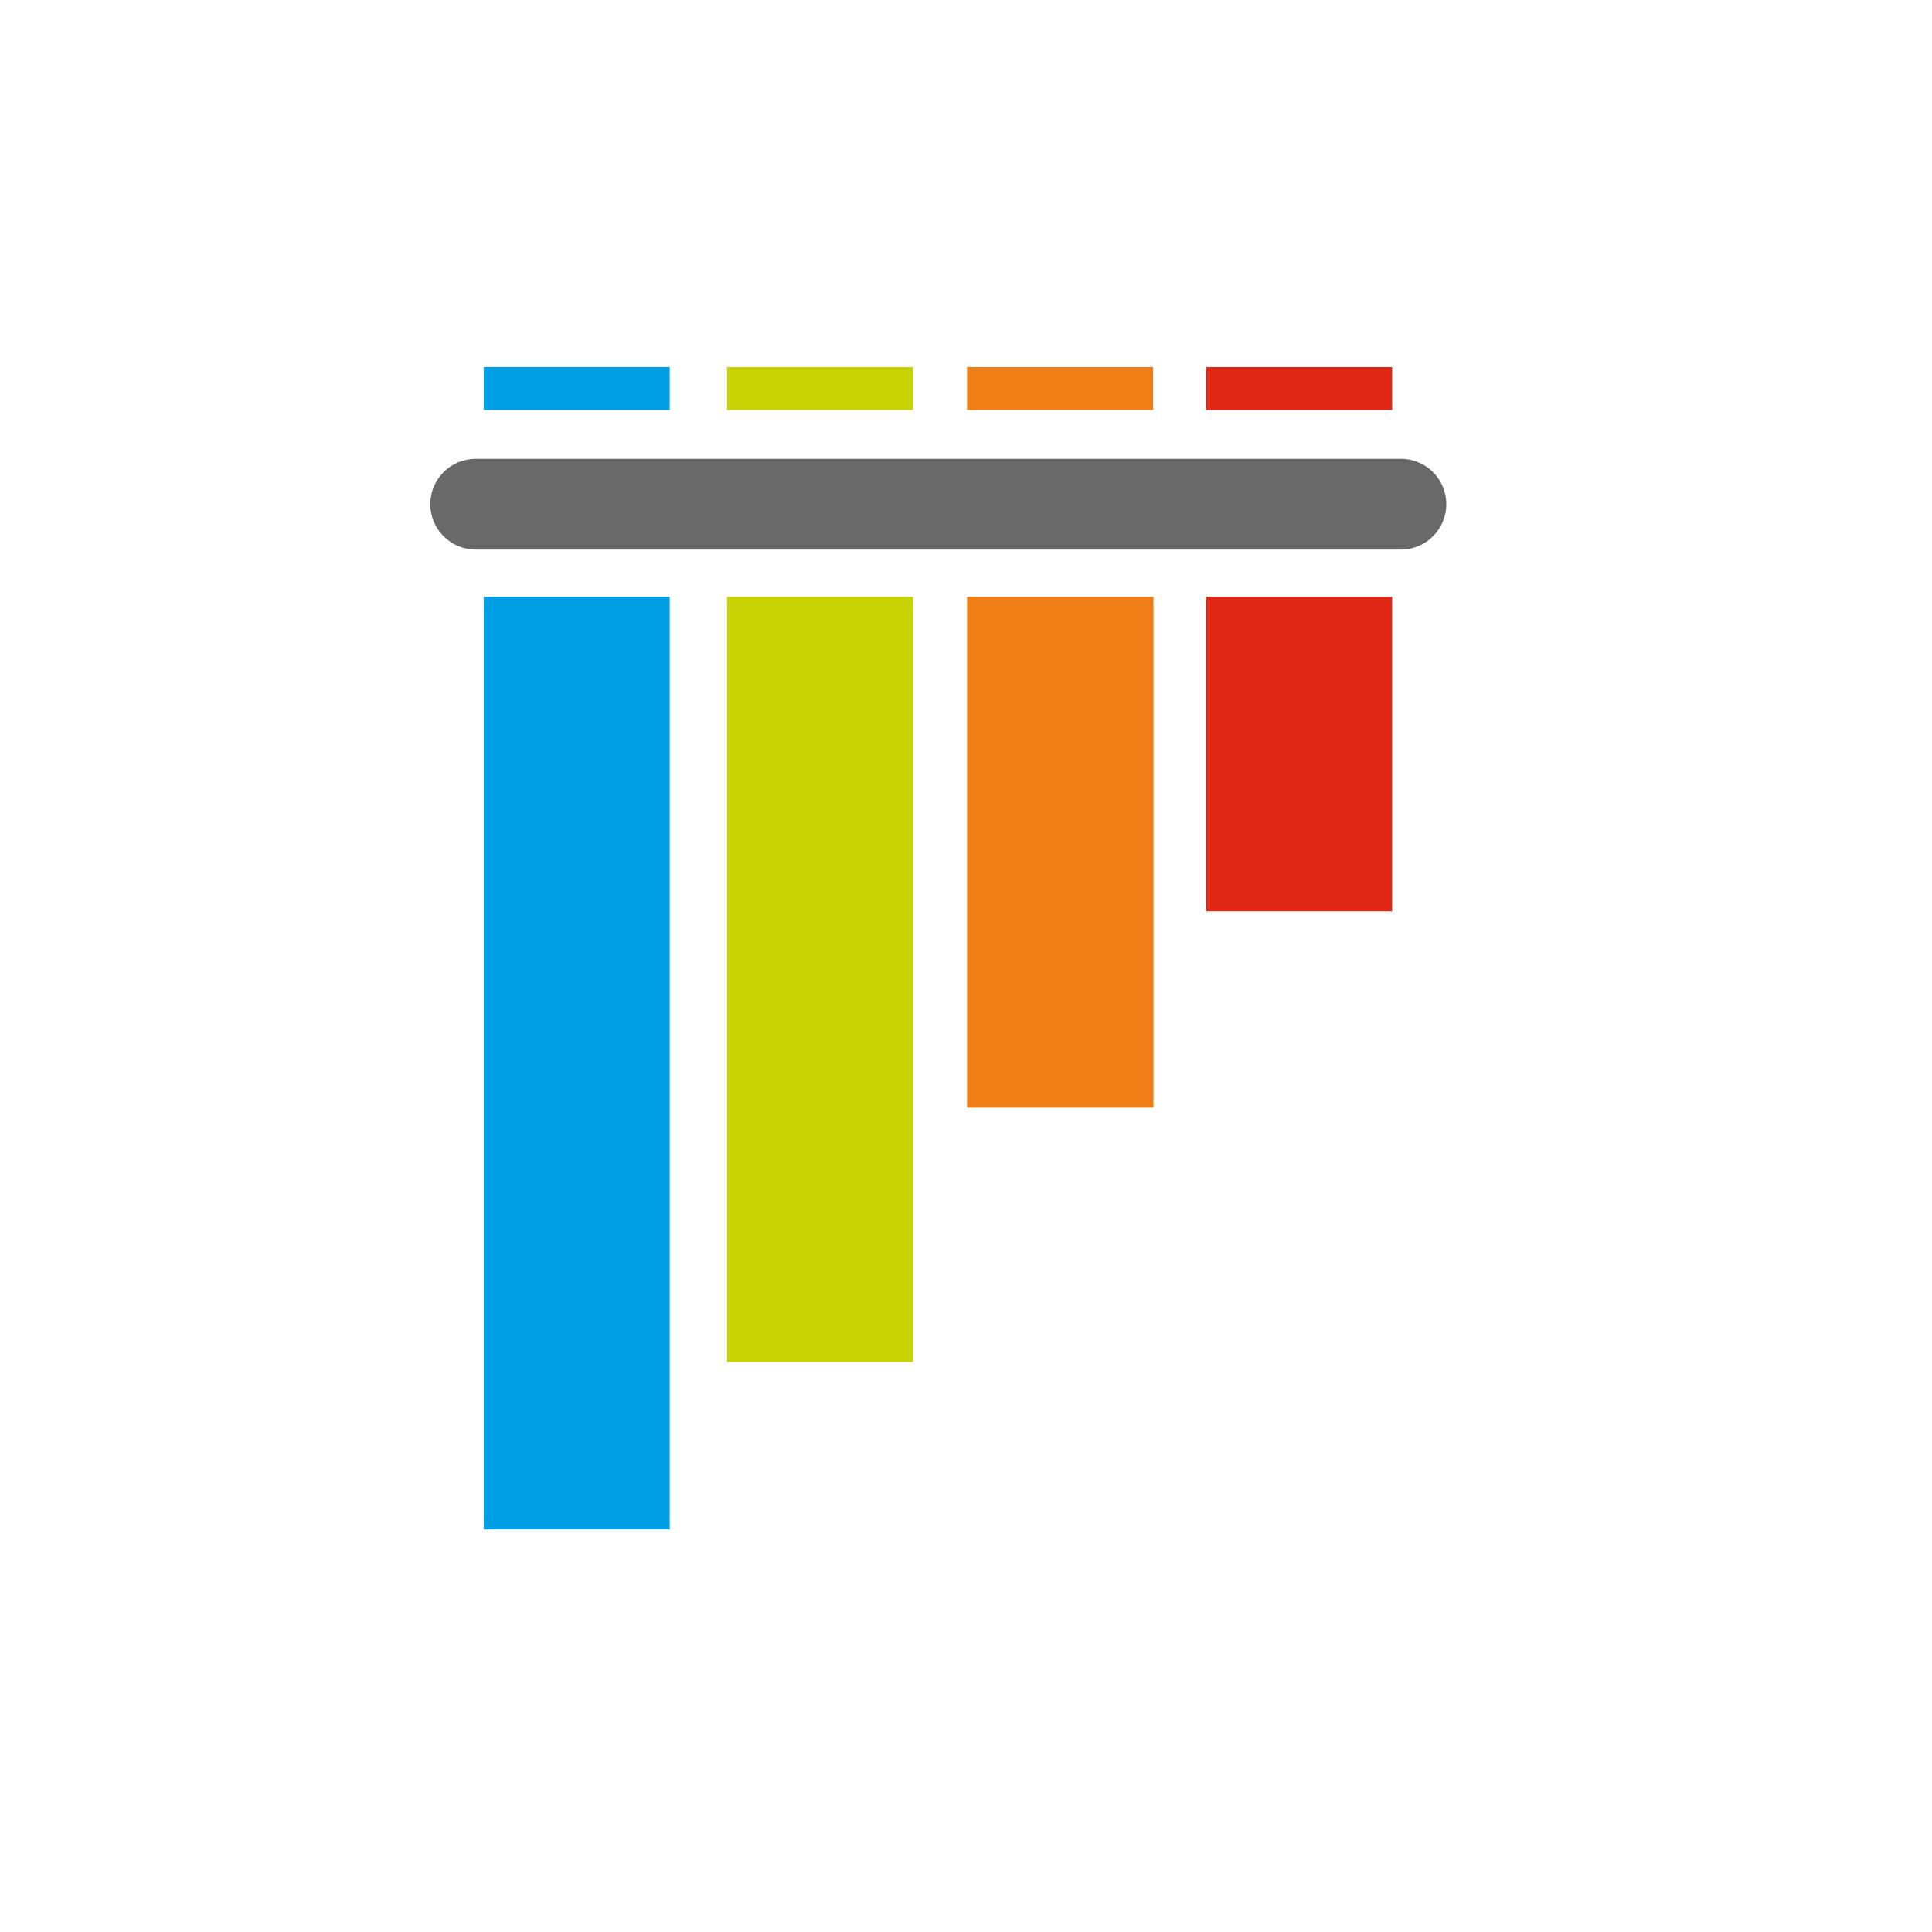
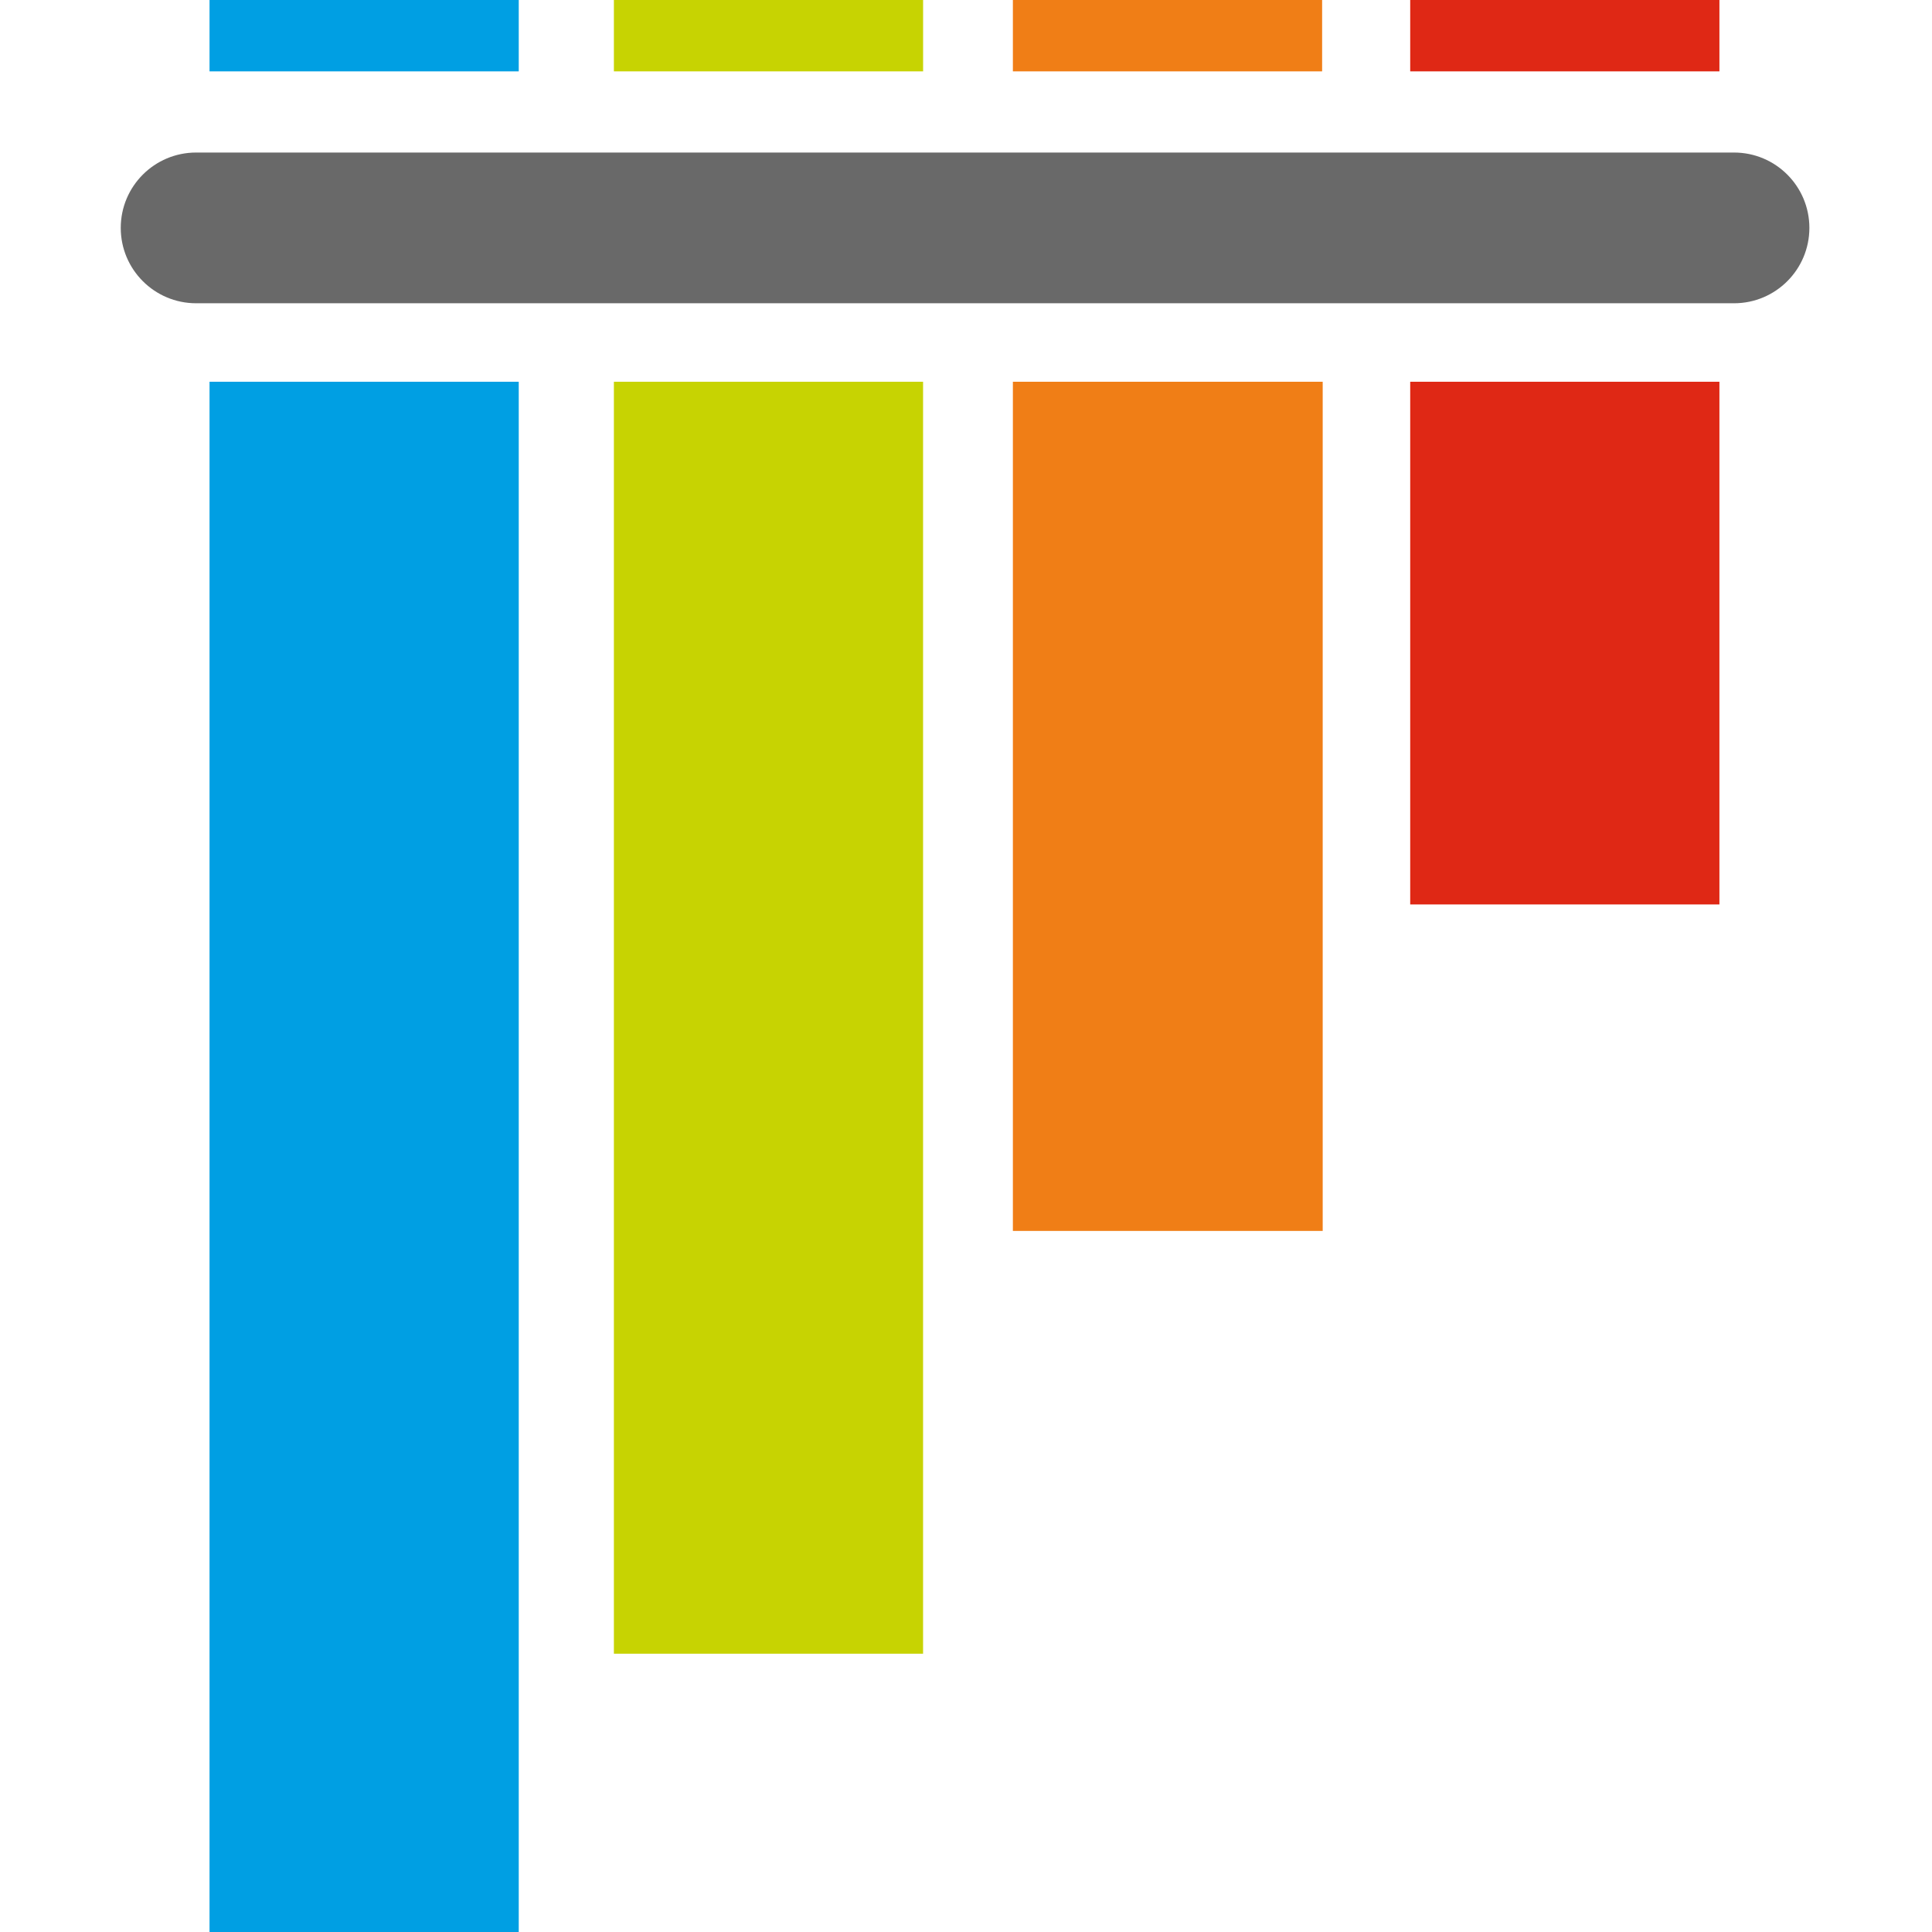
- <svg xmlns="http://www.w3.org/2000/svg" viewBox="0 0 128 128">
-   <path d="M31.512 30.398h61.304a3.006 3.006 0 010 6.012H31.512a3.007 3.007 0 01-3.004-3.004 3.008 3.008 0 013.004-3.008zm0 0" fill="#696969" />
-   <path d="M32.047 24.32H44.37v2.844H32.047zm0 0" fill="#009fe3" />
-   <path d="M48.168 24.32h12.324v2.844H48.168zm0 0" fill="#c7d302" />
-   <path d="M64.07 24.32h12.328v2.844H64.07zm0 0" fill="#f07e16" />
-   <path d="M79.91 24.32h12.324v2.844H79.91zm0 15.22h12.324v20.835H79.91zm0 0" fill="#df2815" />
-   <path d="M64.07 39.54h12.352v33.847H64.07zm0 0" fill="#f07e16" />
-   <path d="M48.168 39.54h12.324v50.698H48.168zm0 0" fill="#c7d302" />
-   <path d="M32.047 39.54H44.37v61.792H32.047zm0 0" fill="#009fe3" />
+ <svg xmlns="http://www.w3.org/2000/svg" width="64" height="64" viewBox="0 0 64 64" fill="none">
+   <path d="M6.497 5.053H57.442C58.821 5.053 59.938 6.171 59.938 7.549C59.938 8.928 58.821 10.046 57.442 10.046H6.497C5.118 10.046 4 8.928 4 7.549C4 6.171 5.118 5.053 6.497 5.053Z" fill="#696969" />
+   <path d="M6.941 0H17.184V2.364H6.941V0Z" fill="#009FE3" />
+   <path d="M20.336 0H30.579V2.364H20.336V0Z" fill="#C7D302" />
+   <path d="M33.553 0H43.797V2.364H33.553V0Z" fill="#F07E16" />
+   <path d="M46.715 0H56.958V2.364H46.715V0Z" fill="#DF2815" />
+   <path d="M46.715 12.646H56.958V29.961H46.715V12.646Z" fill="#DF2815" />
+   <path d="M33.553 12.646H43.816V40.776H33.553V12.646Z" fill="#F07E16" />
+   <path d="M20.336 12.646H30.578V54.781H20.336V12.646Z" fill="#C7D302" />
+   <path d="M6.941 12.646H17.184V64H6.941V12.646Z" fill="#009FE3" />
</svg>
